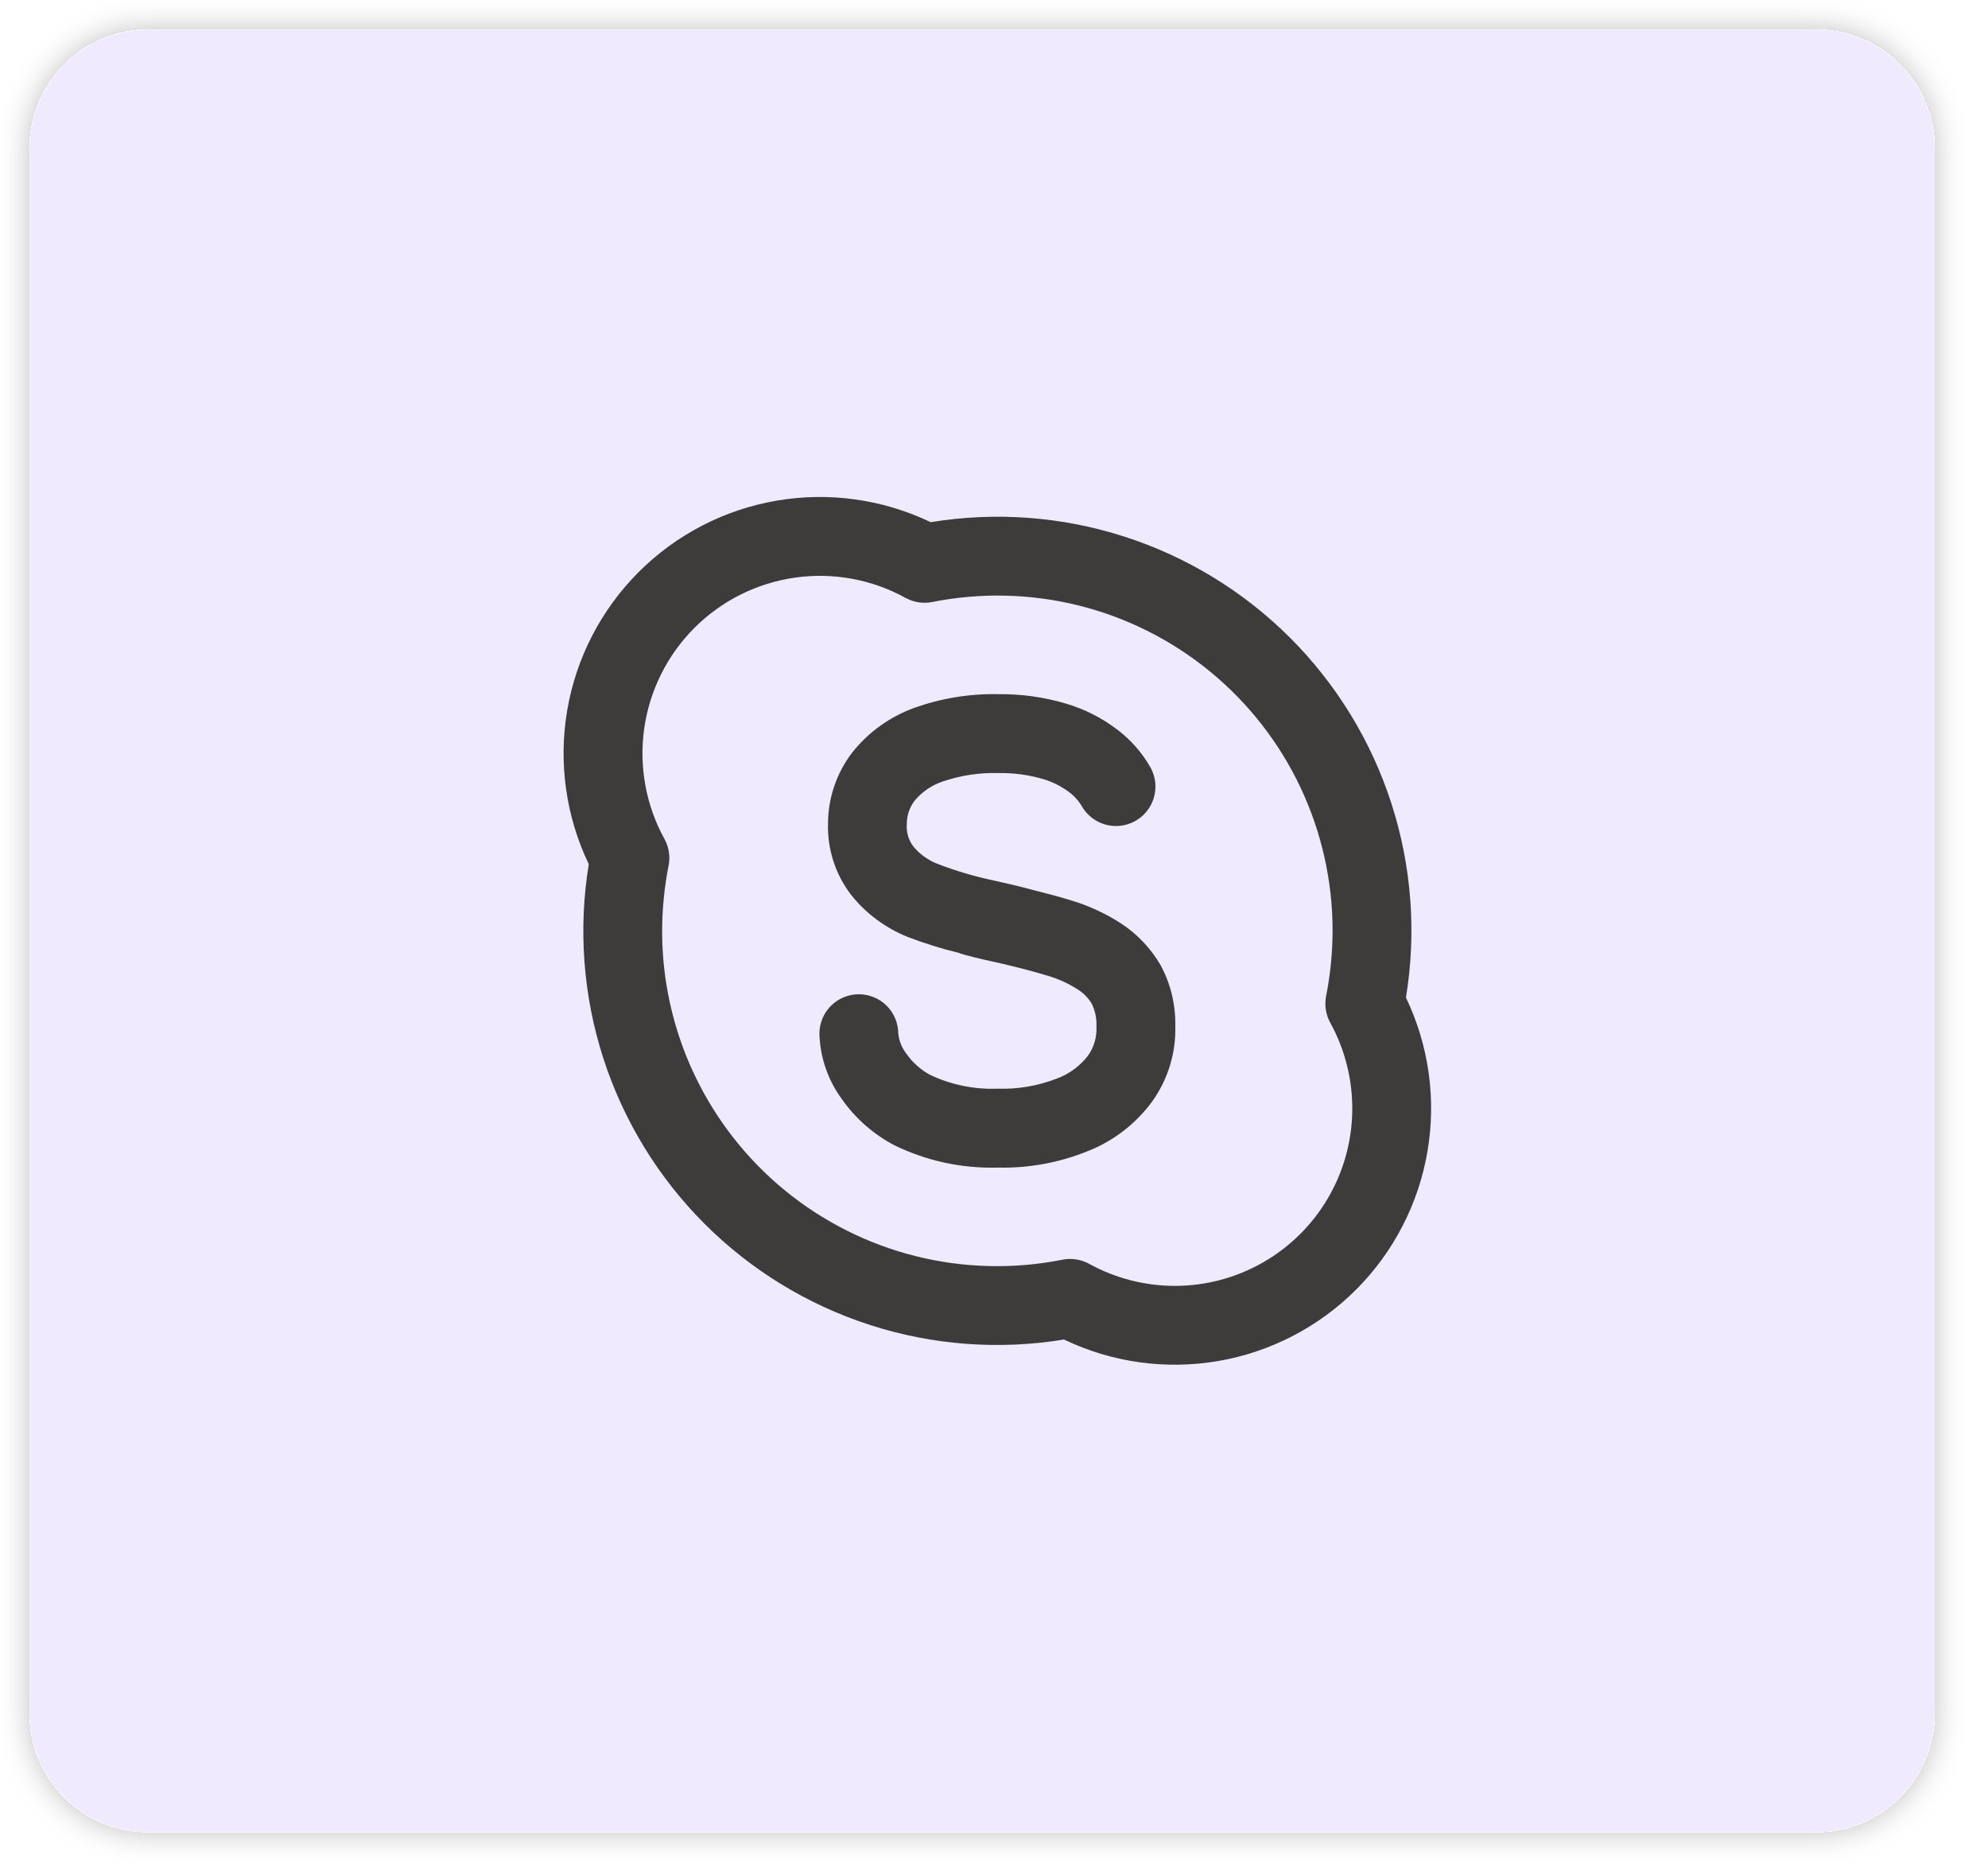
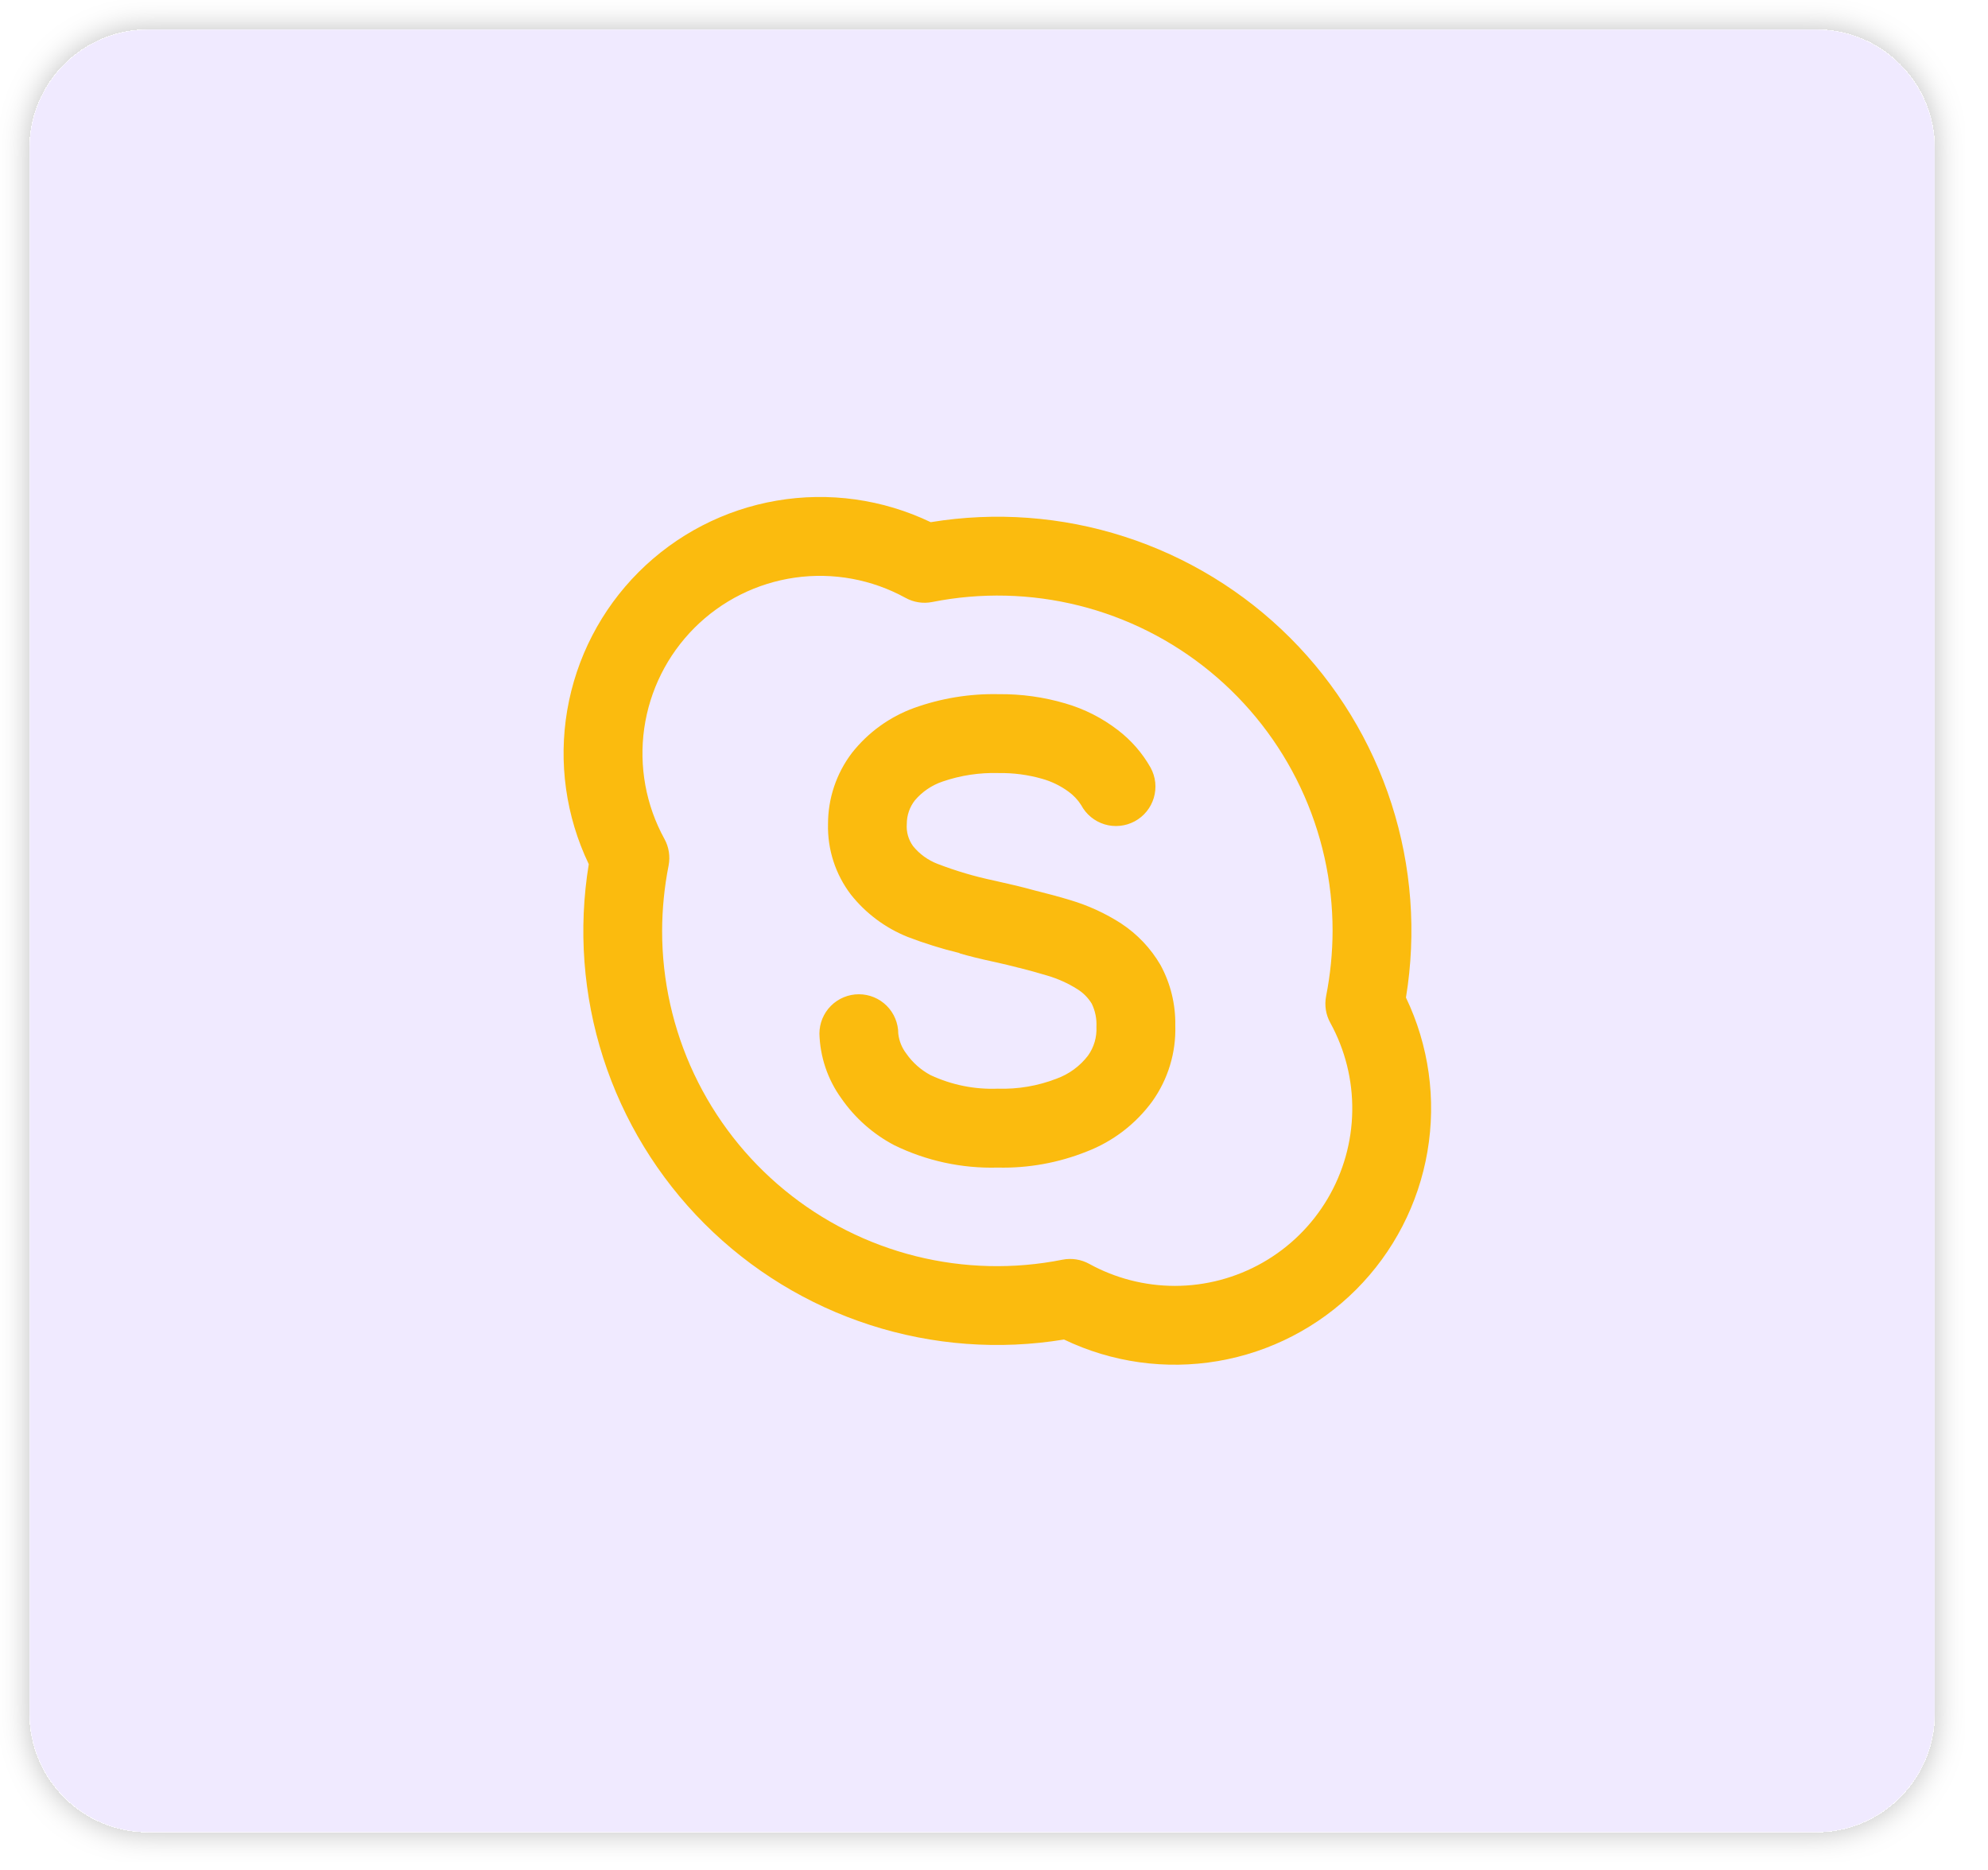
<svg xmlns="http://www.w3.org/2000/svg" width="67" height="63" viewBox="0 0 67 63" fill="none">
  <g filter="url(#filter0_d_31_866)">
    <rect x="1" y="1" width="64.2" height="60.73" rx="4" fill="#F0EAFF" />
    <rect x="1.25" y="1.25" width="63.7" height="60.23" rx="3.75" stroke-width="0.5" />
  </g>
-   <path d="M37.786 31.115C37.254 30.773 36.676 30.508 36.069 30.327C35.697 30.214 35.285 30.104 34.86 29.999C34.487 29.895 34.046 29.789 33.501 29.669C32.851 29.533 32.213 29.344 31.593 29.105C31.273 28.981 30.991 28.777 30.774 28.511C30.615 28.294 30.54 28.027 30.561 27.759C30.561 27.472 30.657 27.192 30.834 26.966C31.081 26.675 31.403 26.457 31.764 26.334C32.372 26.125 33.012 26.028 33.654 26.047C34.151 26.039 34.646 26.104 35.124 26.241C35.441 26.33 35.739 26.475 36.005 26.669C36.177 26.792 36.324 26.947 36.437 27.125C36.519 27.28 36.631 27.417 36.767 27.529C36.902 27.64 37.058 27.724 37.226 27.775C37.393 27.826 37.569 27.843 37.744 27.825C37.918 27.808 38.087 27.756 38.242 27.673C38.396 27.59 38.533 27.477 38.643 27.341C38.754 27.205 38.836 27.049 38.886 26.881C38.936 26.713 38.952 26.536 38.934 26.362C38.915 26.188 38.862 26.019 38.778 25.865C38.498 25.369 38.119 24.936 37.666 24.592C37.141 24.189 36.547 23.888 35.912 23.703C35.18 23.486 34.419 23.381 33.656 23.389C32.685 23.368 31.718 23.526 30.805 23.854C29.978 24.155 29.252 24.681 28.709 25.372C28.188 26.059 27.906 26.898 27.906 27.76C27.884 28.619 28.156 29.459 28.677 30.142C29.179 30.775 29.838 31.266 30.588 31.567C31.155 31.785 31.735 31.966 32.325 32.109C32.336 32.113 32.344 32.123 32.354 32.125C32.609 32.202 33.016 32.305 33.604 32.431C33.834 32.481 34.049 32.536 34.264 32.59C34.285 32.596 34.316 32.602 34.336 32.609L34.36 32.612C34.69 32.697 35.007 32.783 35.298 32.872C35.656 32.977 35.997 33.131 36.312 33.33C36.509 33.453 36.674 33.62 36.795 33.819C36.912 34.06 36.966 34.328 36.952 34.596C36.97 34.943 36.87 35.286 36.667 35.569C36.394 35.925 36.024 36.195 35.601 36.347C34.972 36.59 34.3 36.703 33.625 36.681C32.845 36.712 32.069 36.555 31.361 36.224C31.035 36.05 30.754 35.801 30.543 35.497C30.394 35.303 30.302 35.072 30.274 34.829C30.274 34.476 30.134 34.138 29.885 33.889C29.636 33.64 29.298 33.5 28.945 33.5C28.593 33.5 28.255 33.64 28.005 33.889C27.756 34.138 27.616 34.476 27.616 34.829C27.638 35.613 27.895 36.373 28.355 37.008C28.814 37.67 29.426 38.211 30.139 38.586C31.223 39.115 32.419 39.374 33.625 39.34C34.65 39.365 35.669 39.181 36.621 38.801C37.506 38.462 38.274 37.874 38.834 37.109C39.366 36.364 39.639 35.465 39.61 34.55C39.622 33.84 39.451 33.139 39.112 32.516C38.784 31.953 38.331 31.474 37.786 31.116V31.115ZM47.384 33.611C47.742 31.427 47.576 29.189 46.897 27.082C46.219 24.975 45.049 23.059 43.484 21.494C41.919 19.929 40.003 18.759 37.896 18.081C35.789 17.402 33.551 17.236 31.367 17.594C29.754 16.821 27.941 16.567 26.178 16.868C24.415 17.169 22.789 18.01 21.524 19.275C20.259 20.54 19.419 22.166 19.117 23.929C18.816 25.692 19.07 27.505 19.843 29.117C19.485 31.302 19.652 33.539 20.33 35.646C21.009 37.753 22.179 39.668 23.744 41.233C25.309 42.798 27.224 43.968 29.33 44.646C31.437 45.325 33.675 45.492 35.859 45.133C37.472 45.907 39.285 46.16 41.048 45.859C42.811 45.558 44.437 44.717 45.702 43.453C46.967 42.188 47.807 40.562 48.108 38.799C48.41 37.036 48.156 35.223 47.383 33.61L47.384 33.611ZM39.594 43.326C38.586 43.325 37.593 43.07 36.71 42.584C36.436 42.433 36.117 42.383 35.81 42.443C34.172 42.77 32.482 42.729 30.861 42.324C29.241 41.918 27.731 41.158 26.44 40.098C25.149 39.038 24.11 37.705 23.396 36.194C22.683 34.684 22.314 33.034 22.315 31.364C22.317 30.626 22.39 29.889 22.533 29.165C22.593 28.858 22.544 28.54 22.392 28.265C21.768 27.13 21.53 25.823 21.712 24.541C21.895 23.259 22.489 22.07 23.405 21.154C24.321 20.238 25.509 19.645 26.792 19.462C28.074 19.28 29.381 19.519 30.516 20.143C30.791 20.295 31.11 20.345 31.417 20.284C33.055 19.958 34.745 19.999 36.365 20.404C37.986 20.81 39.495 21.57 40.786 22.63C42.077 23.69 43.117 25.023 43.83 26.534C44.543 28.044 44.912 29.694 44.911 31.364C44.909 32.102 44.836 32.838 44.693 33.562C44.633 33.869 44.682 34.188 44.834 34.462C45.335 35.373 45.59 36.398 45.574 37.437C45.559 38.477 45.272 39.494 44.743 40.389C44.214 41.284 43.461 42.025 42.558 42.54C41.655 43.055 40.633 43.326 39.594 43.326Z" fill="#3E3B3B" />
+   <path d="M37.786 31.115C37.254 30.773 36.676 30.508 36.069 30.327C35.697 30.214 35.285 30.104 34.86 29.999C34.487 29.895 34.046 29.789 33.501 29.669C32.851 29.533 32.213 29.344 31.593 29.105C31.273 28.981 30.991 28.777 30.774 28.511C30.615 28.294 30.54 28.027 30.561 27.759C30.561 27.472 30.657 27.192 30.834 26.966C31.081 26.675 31.403 26.457 31.764 26.334C32.372 26.125 33.012 26.028 33.654 26.047C34.151 26.039 34.646 26.104 35.124 26.241C35.441 26.33 35.739 26.475 36.005 26.669C36.177 26.792 36.324 26.947 36.437 27.125C36.519 27.28 36.631 27.417 36.767 27.529C36.902 27.64 37.058 27.724 37.226 27.775C37.393 27.826 37.569 27.843 37.744 27.825C37.918 27.808 38.087 27.756 38.242 27.673C38.396 27.59 38.533 27.477 38.643 27.341C38.754 27.205 38.836 27.049 38.886 26.881C38.936 26.713 38.952 26.536 38.934 26.362C38.915 26.188 38.862 26.019 38.778 25.865C38.498 25.369 38.119 24.936 37.666 24.592C37.141 24.189 36.547 23.888 35.912 23.703C35.18 23.486 34.419 23.381 33.656 23.389C32.685 23.368 31.718 23.526 30.805 23.854C29.978 24.155 29.252 24.681 28.709 25.372C28.188 26.059 27.906 26.898 27.906 27.76C27.884 28.619 28.156 29.459 28.677 30.142C29.179 30.775 29.838 31.266 30.588 31.567C31.155 31.785 31.735 31.966 32.325 32.109C32.336 32.113 32.344 32.123 32.354 32.125C32.609 32.202 33.016 32.305 33.604 32.431C33.834 32.481 34.049 32.536 34.264 32.59C34.285 32.596 34.316 32.602 34.336 32.609L34.36 32.612C34.69 32.697 35.007 32.783 35.298 32.872C35.656 32.977 35.997 33.131 36.312 33.33C36.509 33.453 36.674 33.62 36.795 33.819C36.912 34.06 36.966 34.328 36.952 34.596C36.97 34.943 36.87 35.286 36.667 35.569C36.394 35.925 36.024 36.195 35.601 36.347C34.972 36.59 34.3 36.703 33.625 36.681C32.845 36.712 32.069 36.555 31.361 36.224C31.035 36.05 30.754 35.801 30.543 35.497C30.394 35.303 30.302 35.072 30.274 34.829C30.274 34.476 30.134 34.138 29.885 33.889C29.636 33.64 29.298 33.5 28.945 33.5C28.593 33.5 28.255 33.64 28.005 33.889C27.756 34.138 27.616 34.476 27.616 34.829C27.638 35.613 27.895 36.373 28.355 37.008C28.814 37.67 29.426 38.211 30.139 38.586C31.223 39.115 32.419 39.374 33.625 39.34C34.65 39.365 35.669 39.181 36.621 38.801C37.506 38.462 38.274 37.874 38.834 37.109C39.366 36.364 39.639 35.465 39.61 34.55C39.622 33.84 39.451 33.139 39.112 32.516C38.784 31.953 38.331 31.474 37.786 31.116V31.115ZM47.384 33.611C47.742 31.427 47.576 29.189 46.897 27.082C46.219 24.975 45.049 23.059 43.484 21.494C41.919 19.929 40.003 18.759 37.896 18.081C35.789 17.402 33.551 17.236 31.367 17.594C29.754 16.821 27.941 16.567 26.178 16.868C24.415 17.169 22.789 18.01 21.524 19.275C20.259 20.54 19.419 22.166 19.117 23.929C18.816 25.692 19.07 27.505 19.843 29.117C19.485 31.302 19.652 33.539 20.33 35.646C21.009 37.753 22.179 39.668 23.744 41.233C25.309 42.798 27.224 43.968 29.33 44.646C31.437 45.325 33.675 45.492 35.859 45.133C37.472 45.907 39.285 46.16 41.048 45.859C42.811 45.558 44.437 44.717 45.702 43.453C46.967 42.188 47.807 40.562 48.108 38.799C48.41 37.036 48.156 35.223 47.383 33.61L47.384 33.611ZM39.594 43.326C38.586 43.325 37.593 43.07 36.71 42.584C36.436 42.433 36.117 42.383 35.81 42.443C34.172 42.77 32.482 42.729 30.861 42.324C29.241 41.918 27.731 41.158 26.44 40.098C25.149 39.038 24.11 37.705 23.396 36.194C22.683 34.684 22.314 33.034 22.315 31.364C22.317 30.626 22.39 29.889 22.533 29.165C22.593 28.858 22.544 28.54 22.392 28.265C21.768 27.13 21.53 25.823 21.712 24.541C21.895 23.259 22.489 22.07 23.405 21.154C24.321 20.238 25.509 19.645 26.792 19.462C28.074 19.28 29.381 19.519 30.516 20.143C30.791 20.295 31.11 20.345 31.417 20.284C33.055 19.958 34.745 19.999 36.365 20.404C37.986 20.81 39.495 21.57 40.786 22.63C42.077 23.69 43.117 25.023 43.83 26.534C44.543 28.044 44.912 29.694 44.911 31.364C44.909 32.102 44.836 32.838 44.693 33.562C44.633 33.869 44.682 34.188 44.834 34.462C45.335 35.373 45.59 36.398 45.574 37.437C45.559 38.477 45.272 39.494 44.743 40.389C44.214 41.284 43.461 42.025 42.558 42.54C41.655 43.055 40.633 43.326 39.594 43.326Z" fill="#FBBB0E" />
  <defs>
    <filter id="filter0_d_31_866" x="0" y="0" width="66.2" height="62.73" filterUnits="userSpaceOnUse" color-interpolation-filters="sRGB">
      <feFlood flood-opacity="0" result="BackgroundImageFix" />
      <feColorMatrix in="SourceAlpha" type="matrix" values="0 0 0 0 0 0 0 0 0 0 0 0 0 0 0 0 0 0 127 0" result="hardAlpha" />
      <feOffset />
      <feGaussianBlur stdDeviation="0.5" />
      <feComposite in2="hardAlpha" operator="out" />
      <feColorMatrix type="matrix" values="0 0 0 0 0 0 0 0 0 0 0 0 0 0 0 0 0 0 0.25 0" />
      <feBlend mode="normal" in2="BackgroundImageFix" result="effect1_dropShadow_31_866" />
      <feBlend mode="normal" in="SourceGraphic" in2="effect1_dropShadow_31_866" result="shape" />
    </filter>
    <linearGradient id="paint0_linear_31_866" x1="59.995" y1="1" x2="32.233" y2="36.57" gradientUnits="userSpaceOnUse">
      <stop stop-color="#0675EB" />
      <stop offset="1" stop-color="white" stop-opacity="0" />
    </linearGradient>
  </defs>
</svg>
